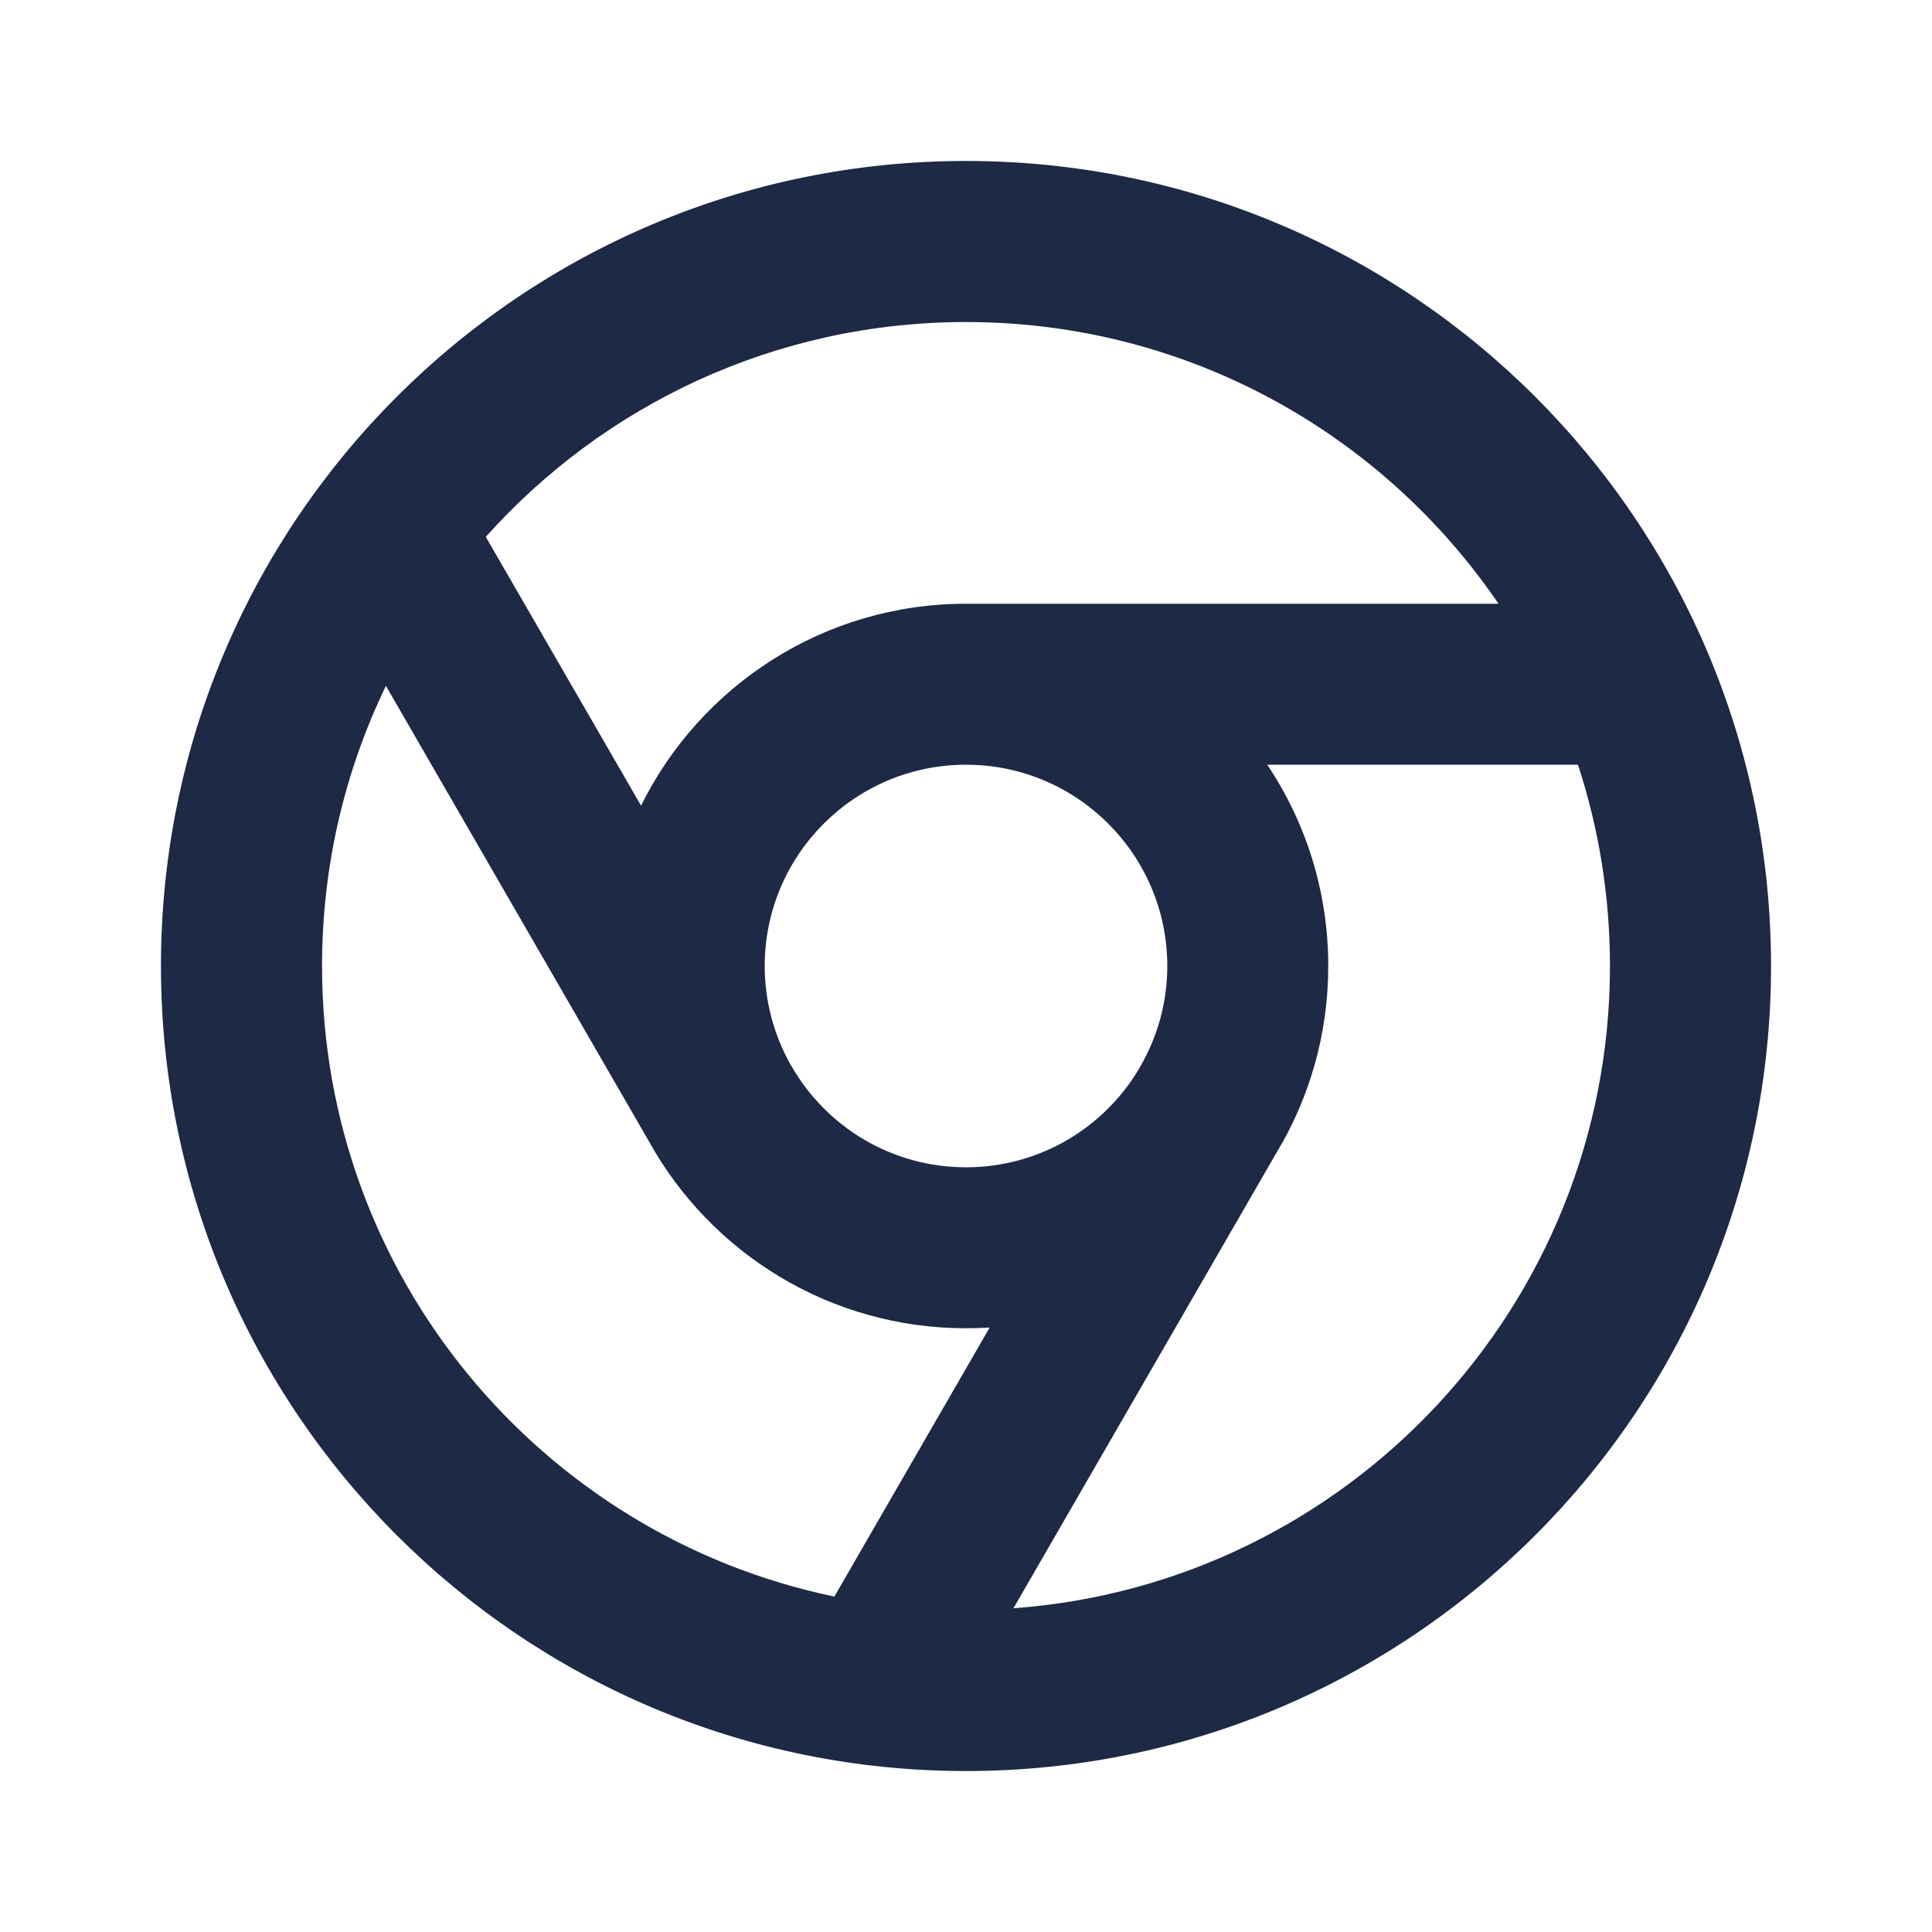
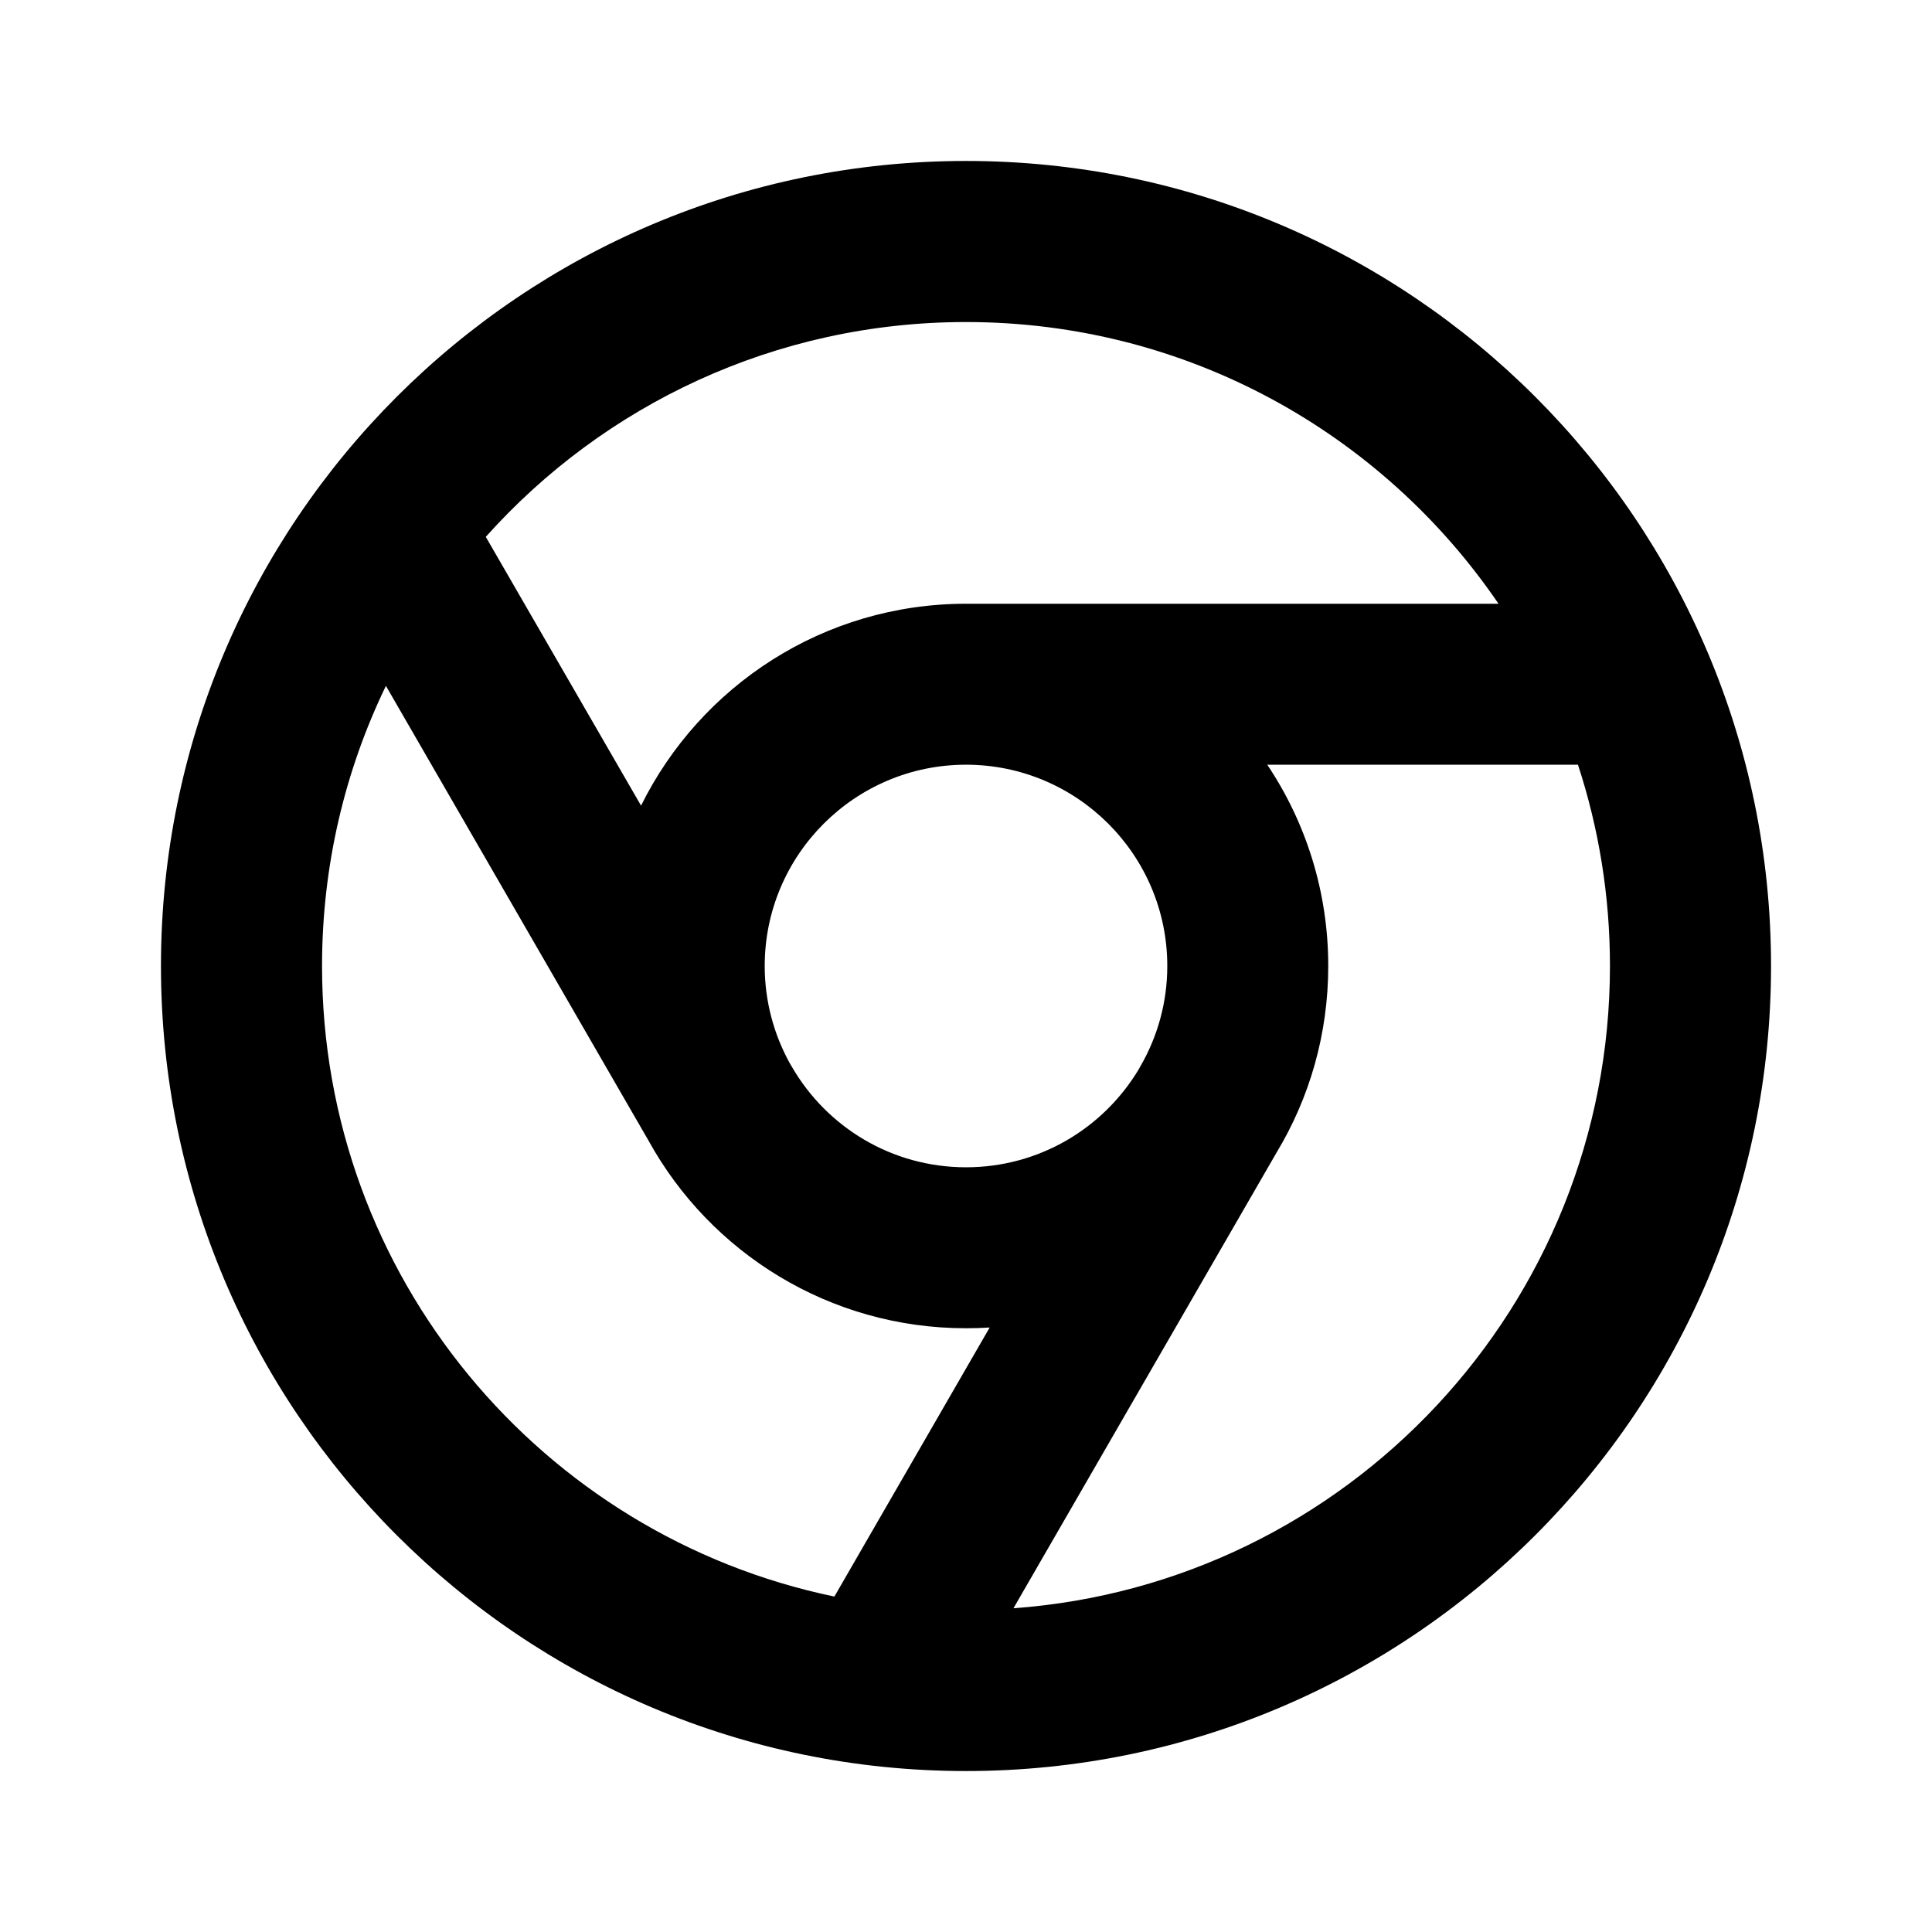
<svg xmlns="http://www.w3.org/2000/svg" width="16px" height="16px" viewBox="0 0 16 16" version="1.1">
-   <g id="页面-1" stroke="none" stroke-width="1" fill="none" fill-rule="evenodd">
+   <g id="页面-1" stroke="none" stroke-width="0" fill="none" fill-rule="evenodd">
    <g id="chrome-line">
      <polygon id="路径" points="0 0 16 0 16 16 0 16" />
-       <path d="M6.91,13.222 L8.196,10.994 C8.131,10.998 8.066,11 8,11 C6.869,11 5.884,10.374 5.373,9.45 L3.196,5.68 C2.857,6.381 2.667,7.168 2.667,8 C2.667,10.572 4.487,12.719 6.91,13.222 Z M8.393,13.319 C11.155,13.118 13.333,10.813 13.333,8 C13.333,7.418 13.24,6.858 13.068,6.333 L10.495,6.333 C10.814,6.81 11,7.383 11,8 C11,8.565 10.844,9.094 10.572,9.545 L8.393,13.319 Z M9.429,8.858 L9.443,8.833 C9.585,8.588 9.667,8.304 9.667,8 C9.667,7.08 8.92,6.333 8,6.333 C7.08,6.333 6.333,7.08 6.333,8 C6.333,8.292 6.409,8.567 6.541,8.806 L6.557,8.833 C6.845,9.332 7.383,9.667 8,9.667 C8.607,9.667 9.137,9.343 9.429,8.858 Z M4.023,4.446 L5.309,6.672 C5.799,5.681 6.82,5 8,5 L12.41,5 C11.45,3.591 9.833,2.667 8,2.667 C6.42,2.667 5,3.354 4.023,4.446 Z M8,14.667 C4.318,14.667 1.333,11.682 1.333,8 C1.333,4.318 4.318,1.333 8,1.333 C11.682,1.333 14.667,4.318 14.667,8 C14.667,11.682 11.682,14.667 8,14.667 Z" id="形状" fill="#1D2945" fill-rule="nonzero" />
+       <path d="M6.91,13.222 L8.196,10.994 C8.131,10.998 8.066,11 8,11 C6.869,11 5.884,10.374 5.373,9.45 L3.196,5.68 C2.857,6.381 2.667,7.168 2.667,8 C2.667,10.572 4.487,12.719 6.91,13.222 Z M8.393,13.319 C11.155,13.118 13.333,10.813 13.333,8 C13.333,7.418 13.24,6.858 13.068,6.333 L10.495,6.333 C10.814,6.81 11,7.383 11,8 C11,8.565 10.844,9.094 10.572,9.545 L8.393,13.319 Z M9.429,8.858 L9.443,8.833 C9.585,8.588 9.667,8.304 9.667,8 C9.667,7.08 8.92,6.333 8,6.333 C7.08,6.333 6.333,7.08 6.333,8 C6.333,8.292 6.409,8.567 6.541,8.806 L6.557,8.833 C6.845,9.332 7.383,9.667 8,9.667 C8.607,9.667 9.137,9.343 9.429,8.858 Z M4.023,4.446 L5.309,6.672 C5.799,5.681 6.82,5 8,5 L12.41,5 C11.45,3.591 9.833,2.667 8,2.667 C6.42,2.667 5,3.354 4.023,4.446 Z M8,14.667 C4.318,14.667 1.333,11.682 1.333,8 C1.333,4.318 4.318,1.333 8,1.333 C11.682,1.333 14.667,4.318 14.667,8 C14.667,11.682 11.682,14.667 8,14.667 Z" id="形状" fill="currentColor" fill-rule="nonzero" />
    </g>
  </g>
</svg>
